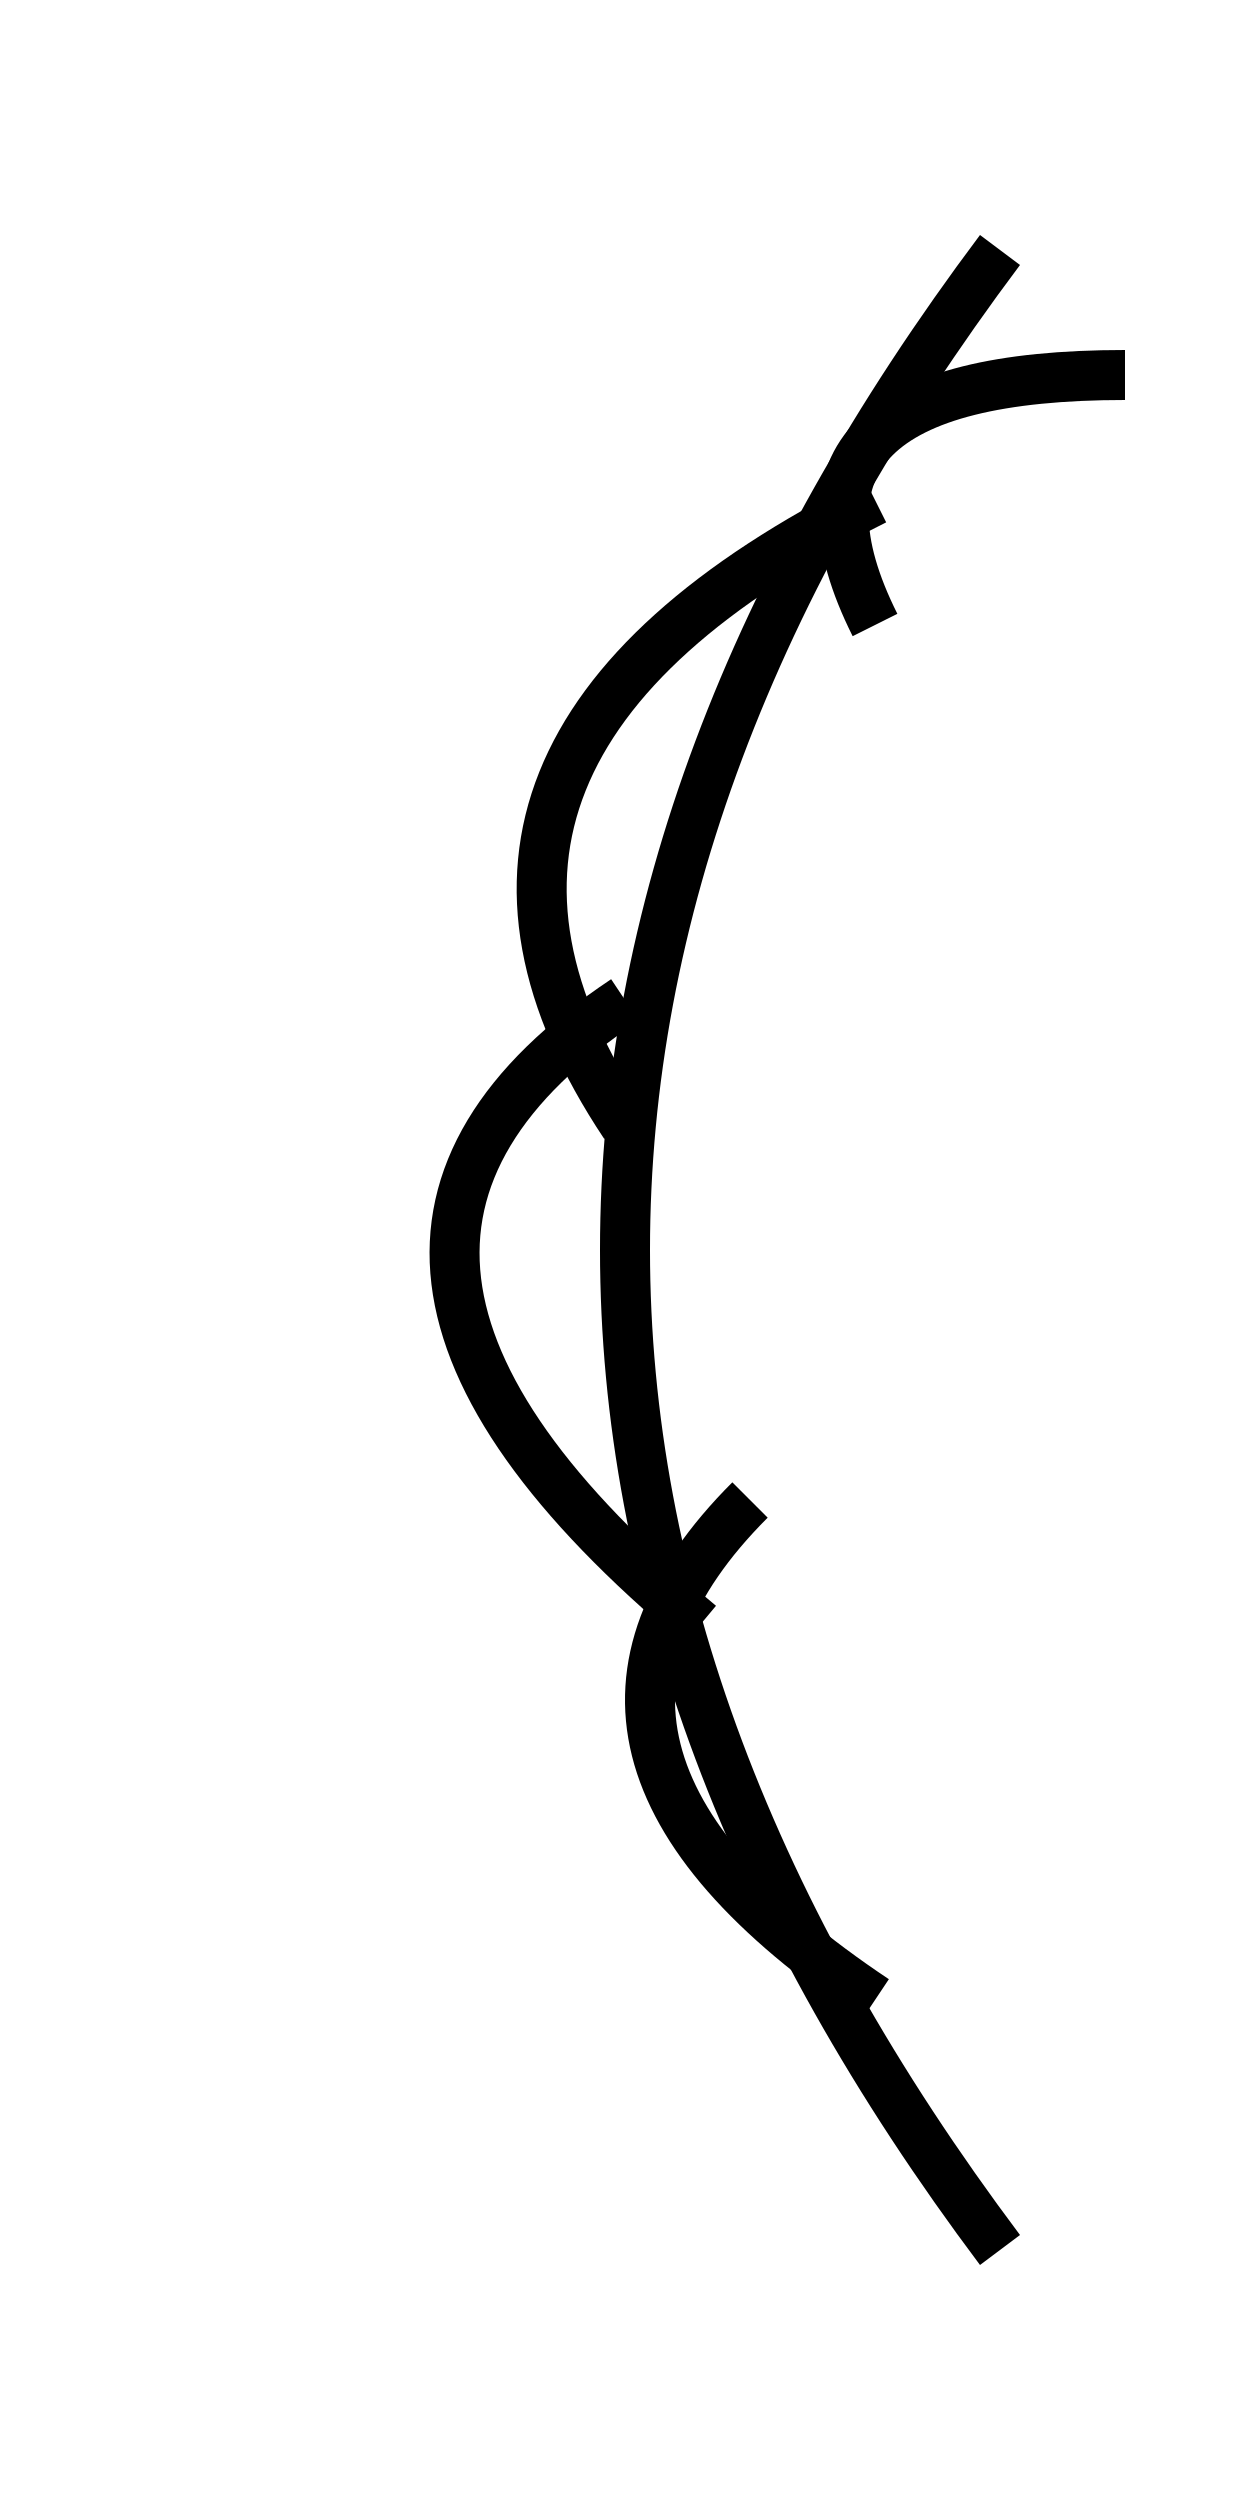
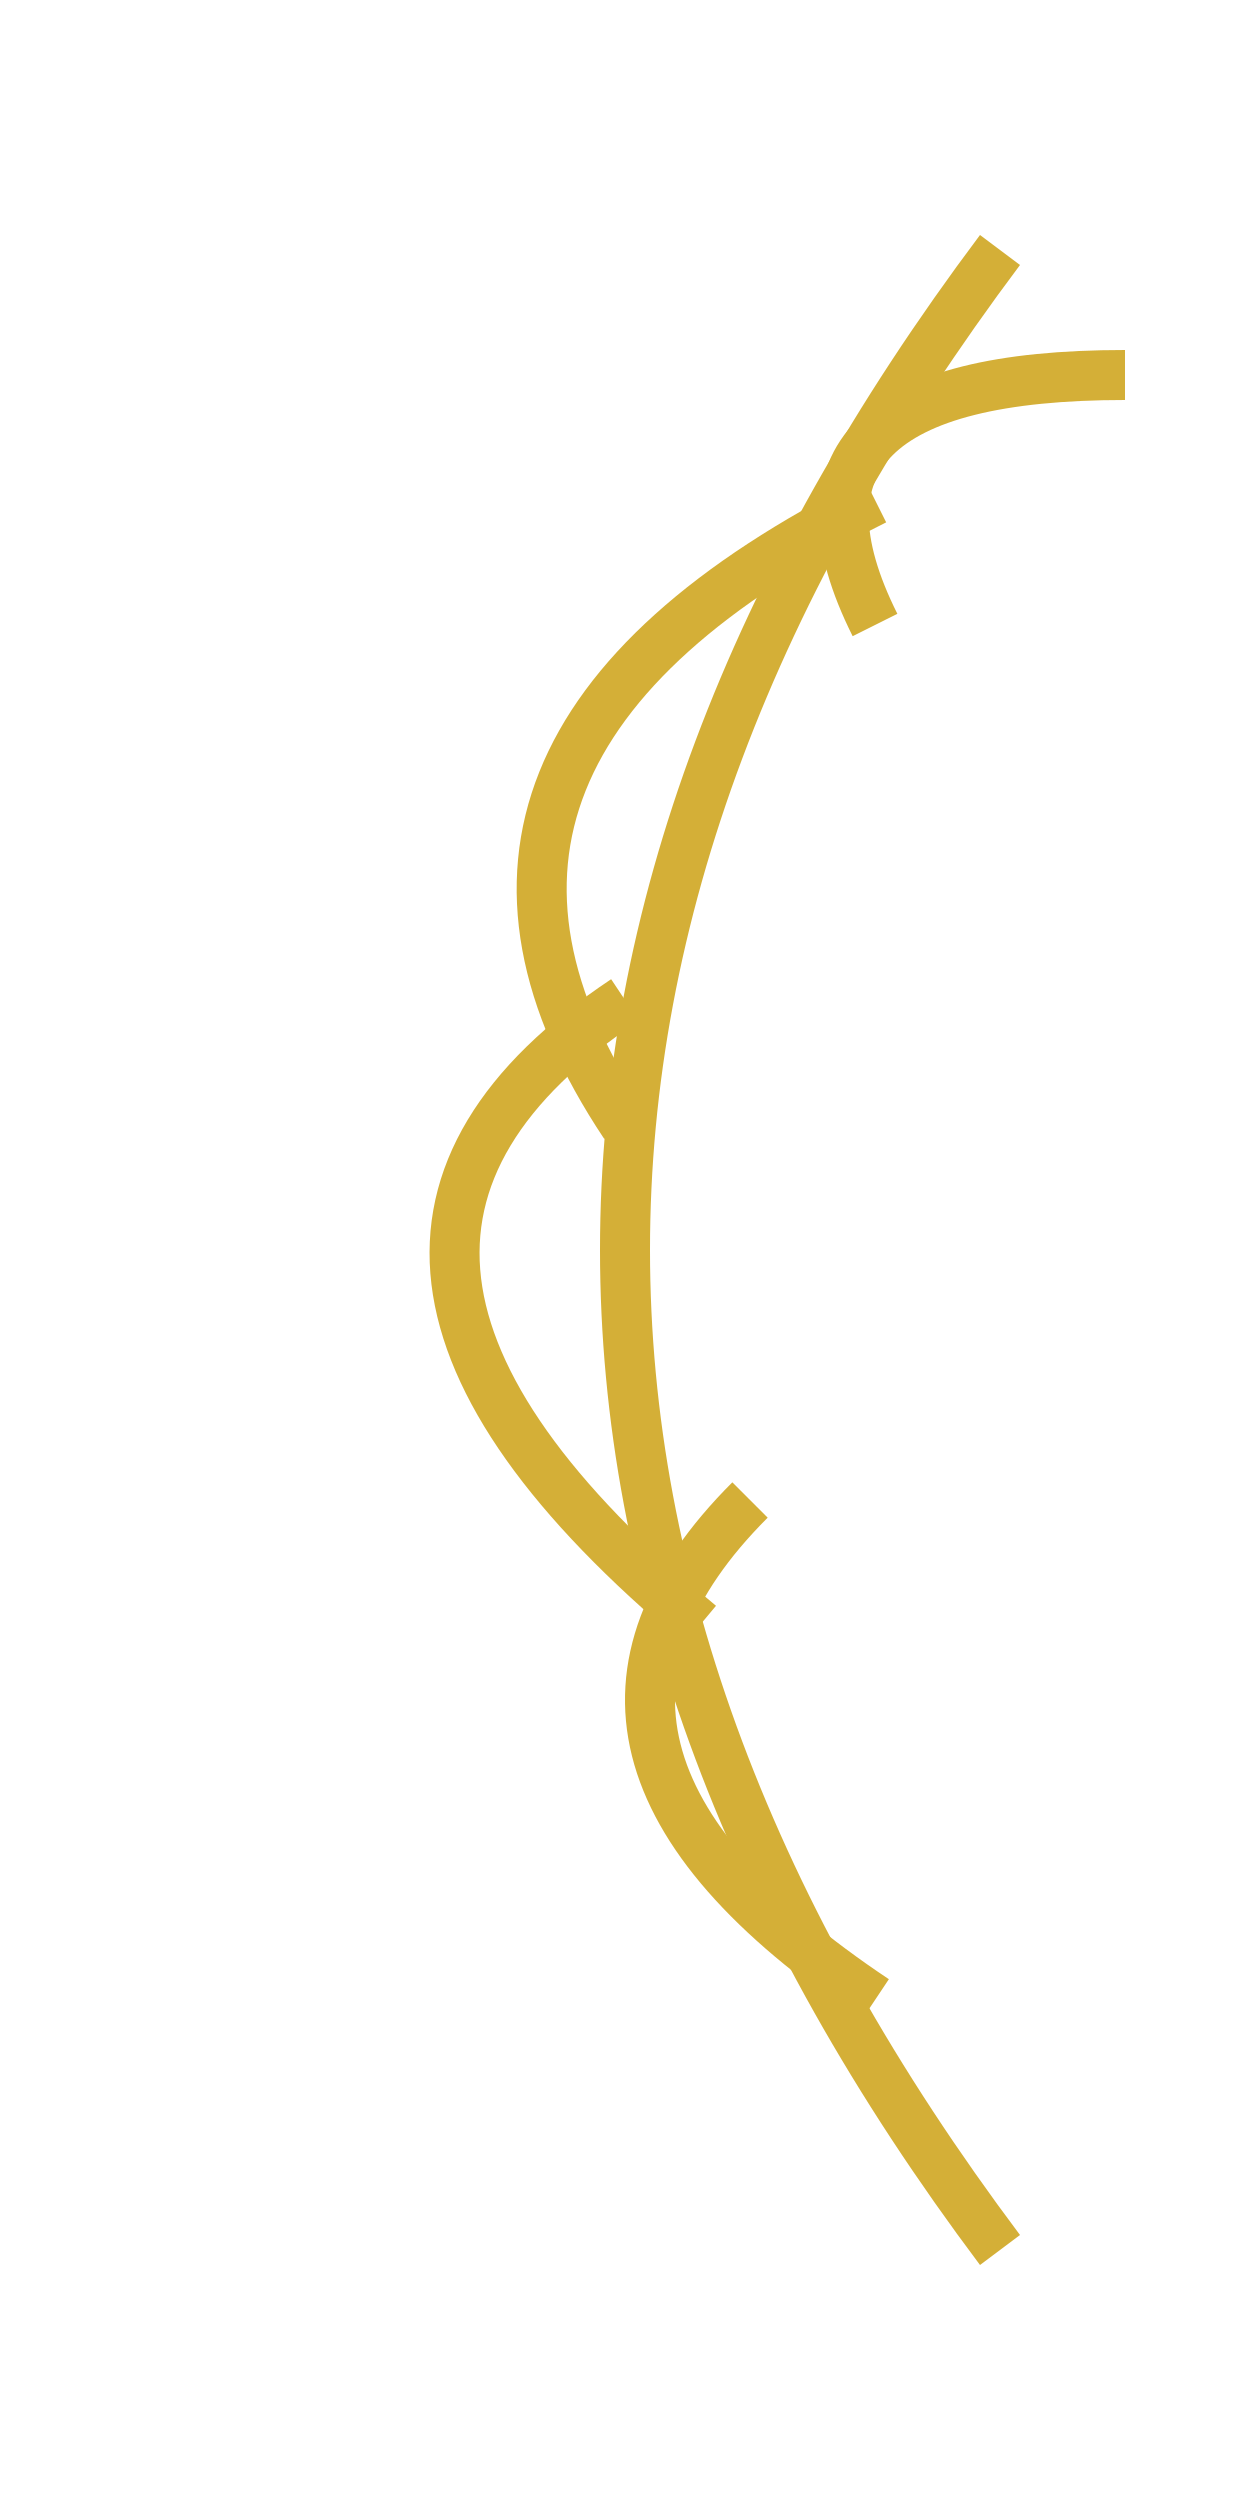
- <svg xmlns="http://www.w3.org/2000/svg" viewBox="0 0 50 100" fill="none" stroke="currentColor" stroke-width="2">
+ <svg xmlns="http://www.w3.org/2000/svg" viewBox="0 0 50 100" fill="none" stroke="#d4af37" stroke-width="2">
  <path d="M 40 90 Q 10 50 40 10" />
  <path d="M 35 80 Q 20 70 30 60" />
  <path d="M 28 65 Q 10 50 25 40" />
  <path d="M 25 45 Q 15 30 35 20" />
  <path d="M 35 25 Q 30 15 45 15" />
</svg>
